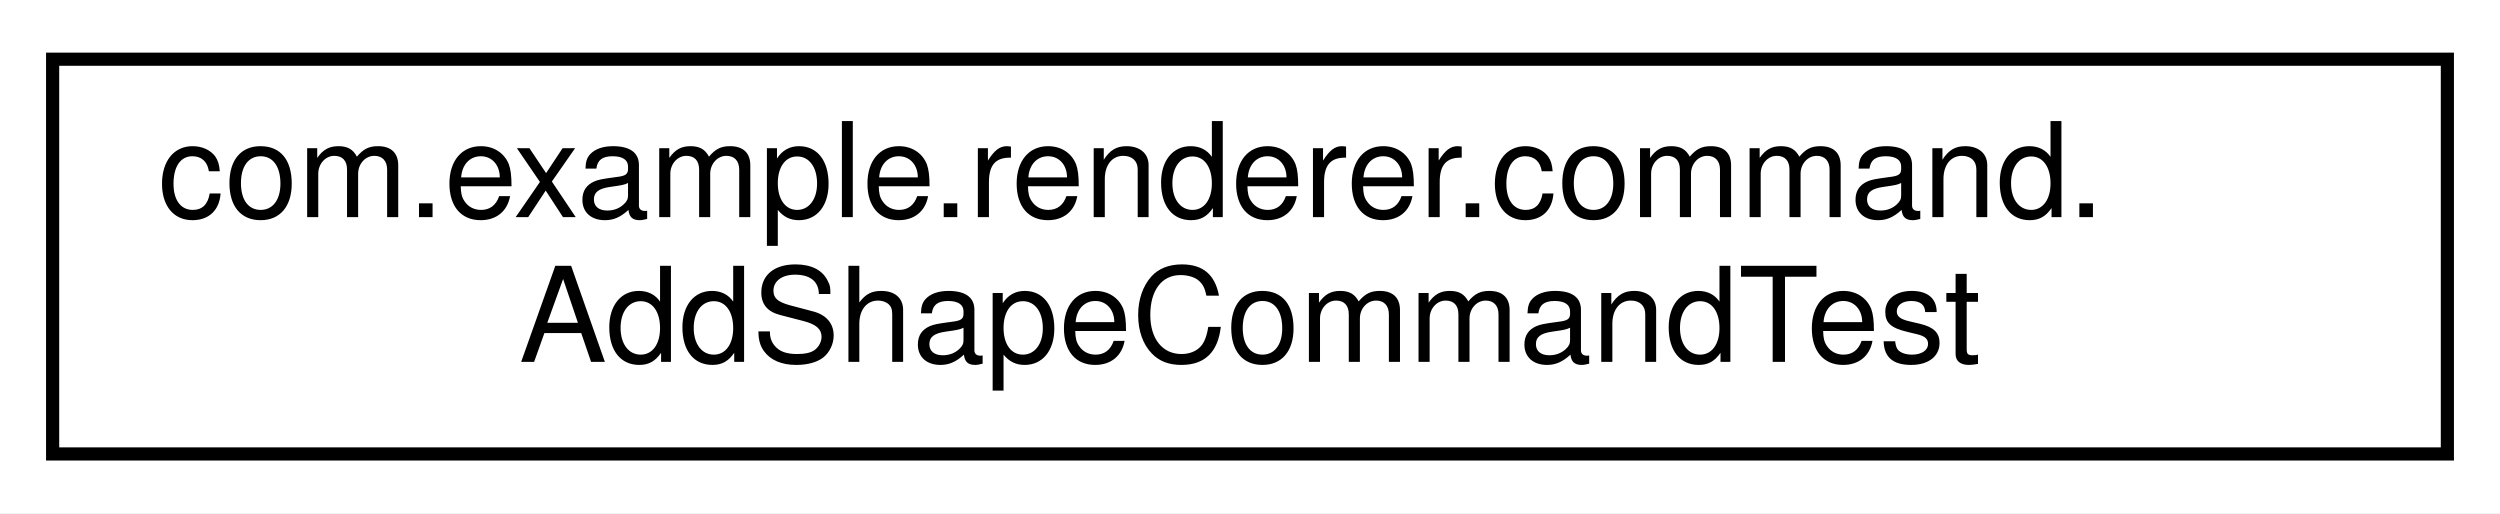
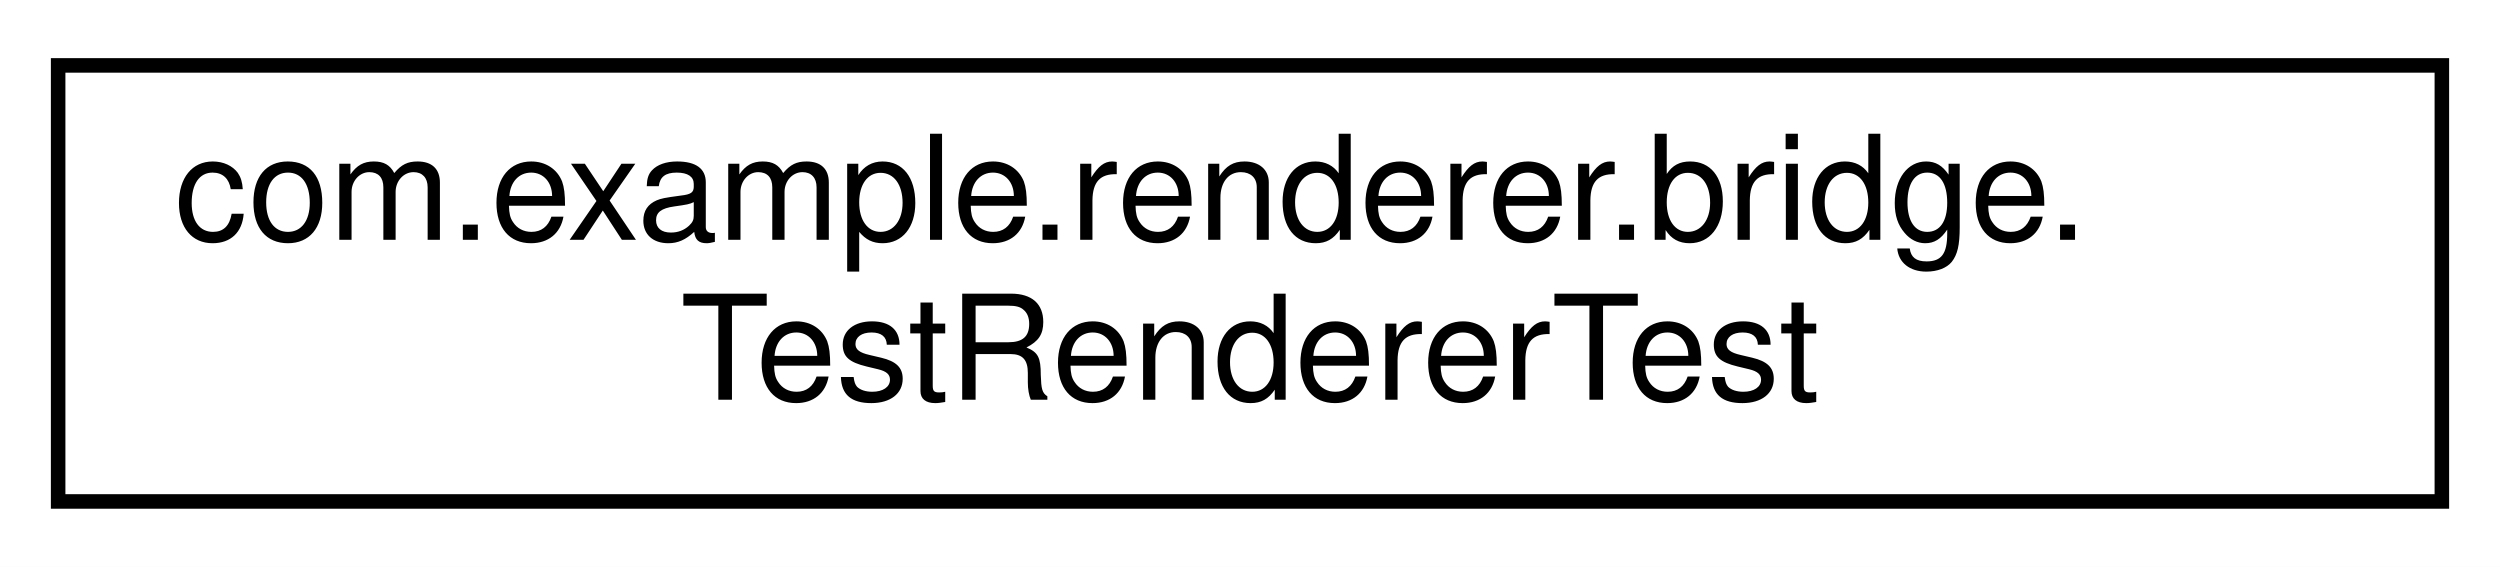
- <svg xmlns="http://www.w3.org/2000/svg" xmlns:xlink="http://www.w3.org/1999/xlink" width="190pt" height="39pt" viewBox="0.00 0.00 190.00 39.00">
+ <svg xmlns="http://www.w3.org/2000/svg" xmlns:xlink="http://www.w3.org/1999/xlink" width="172pt" height="39pt" viewBox="0.00 0.00 172.00 39.00">
  <g id="graph0" class="graph" transform="scale(1 1) rotate(0) translate(4 35)">
-     <polygon fill="white" stroke="transparent" points="-4,4 -4,-35 186,-35 186,4 -4,4" />
+     <polygon fill="white" stroke="transparent" points="-4,4 -4,-35 168,-35 168,4 -4,4" />
    <g id="node1" class="node">
      <g id="a_node1">
-         <a xlink:href="classcom_1_1example_1_1renderer_1_1command_1_1AddShapeCommandTest.html" target="_top" xlink:title=" ">
-           <polygon fill="white" stroke="black" points="0,-0.5 0,-30.5 182,-30.5 182,-0.5 0,-0.5" />
-           <text text-anchor="start" x="8" y="-18.5" font-family="Helvetica,sans-Serif" font-size="10.00">com.example.renderer.command.</text>
-           <text text-anchor="middle" x="91" y="-7.5" font-family="Helvetica,sans-Serif" font-size="10.00">AddShapeCommandTest</text>
+         <a xlink:href="classcom_1_1example_1_1renderer_1_1bridge_1_1TestRendererTest.html" target="_top" xlink:title=" ">
+           <polygon fill="white" stroke="black" points="0,-0.5 0,-30.5 164,-30.5 164,-0.5 0,-0.5" />
+           <text text-anchor="start" x="8" y="-18.5" font-family="Helvetica,sans-Serif" font-size="10.00">com.example.renderer.bridge.</text>
+           <text text-anchor="middle" x="82" y="-7.5" font-family="Helvetica,sans-Serif" font-size="10.00">TestRendererTest</text>
        </a>
      </g>
    </g>
  </g>
</svg>
